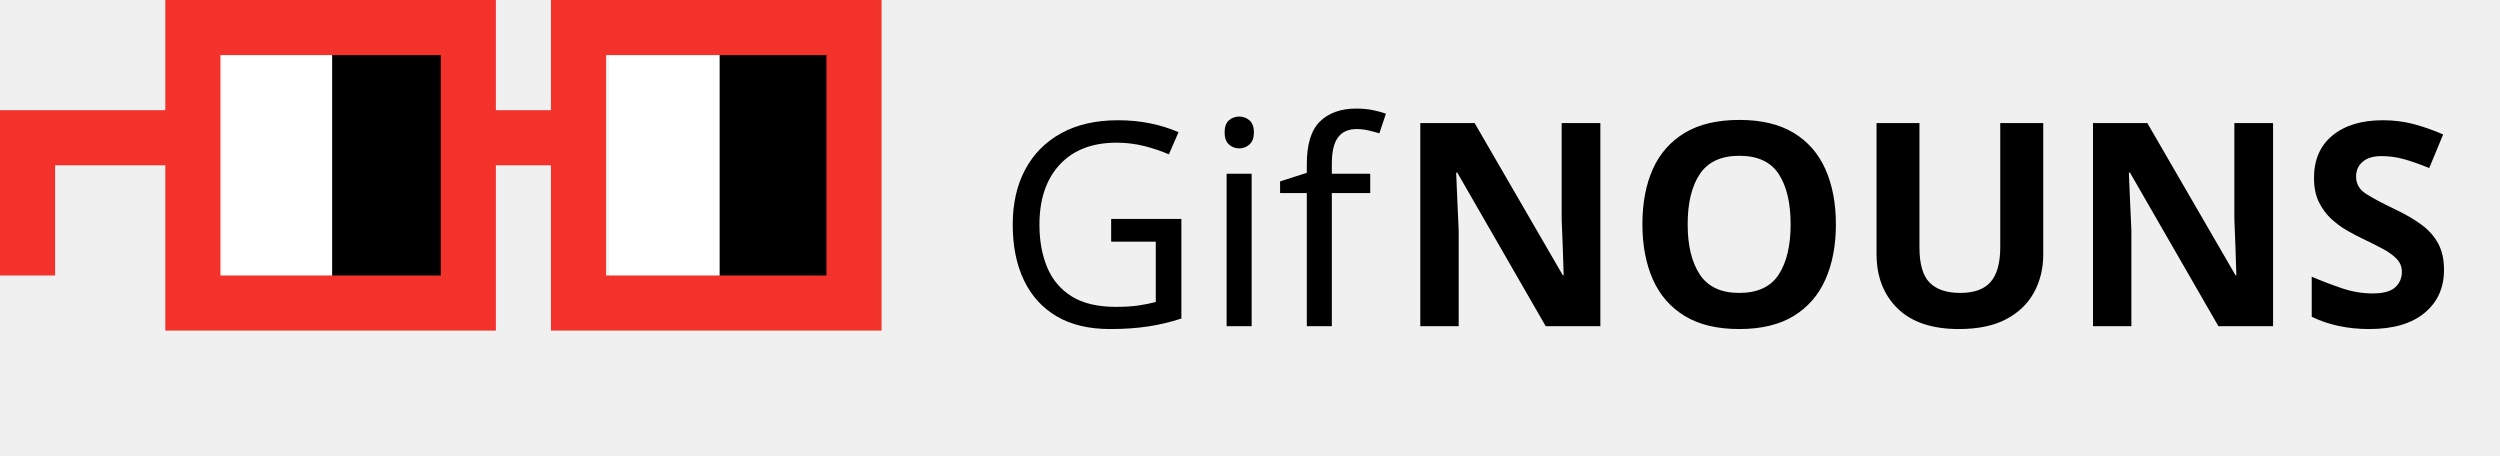
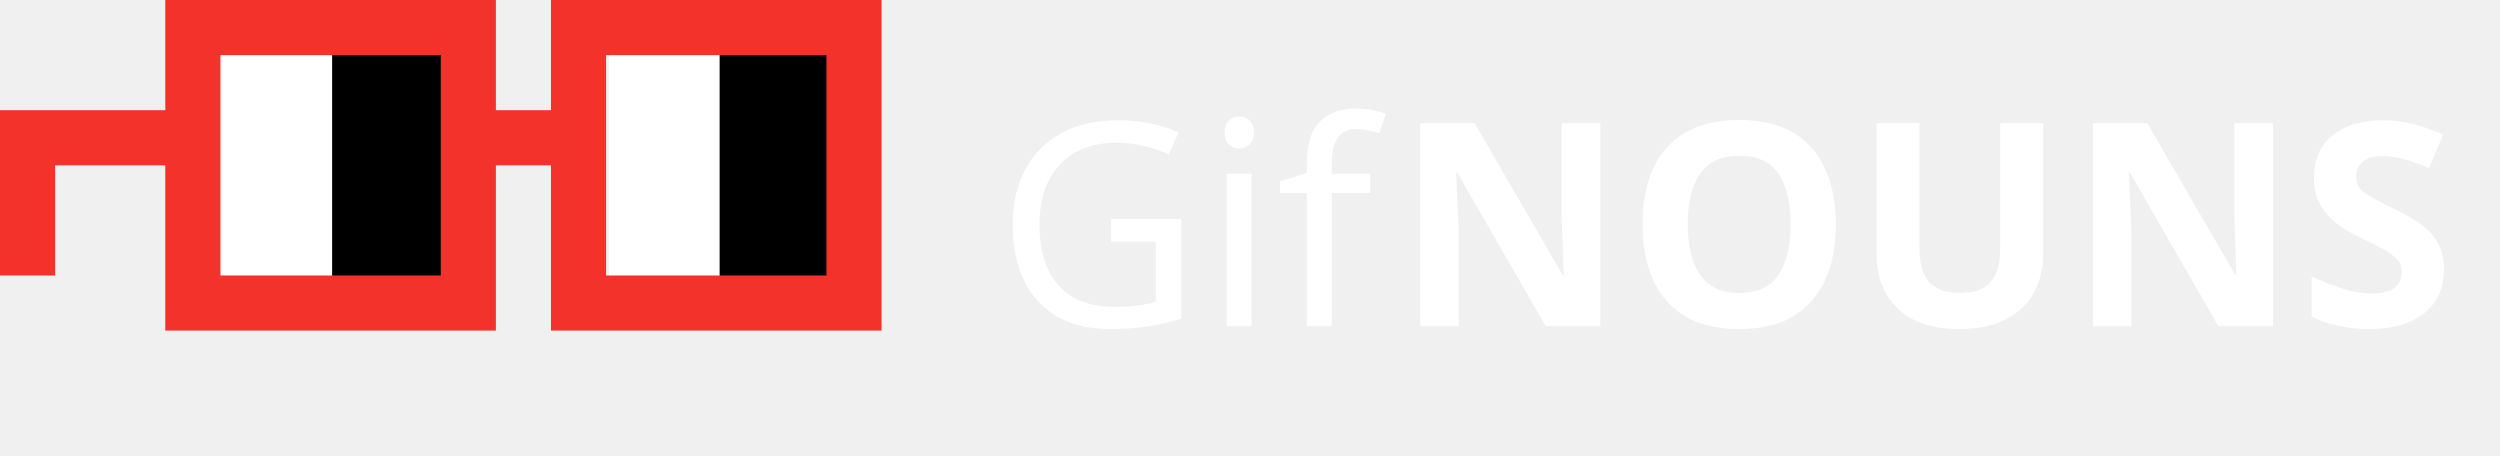
- <svg xmlns="http://www.w3.org/2000/svg" id="Capa_2" width="602.416" height="109.649" viewBox="0 0 602.416 109.649">
+ <svg xmlns="http://www.w3.org/2000/svg" id="Capa_2" width="1073.149" height="195.331" viewBox="0 0 1073.149 195.331">
  <defs>
-     <style>.cls-1{fill:#f3322c;}.cls-2{font-family:Montserrat-Medium, Montserrat;font-variation-settings:'wght' 500;font-weight:500;}.cls-3{font-size:68.54px;}.cls-4{fill:#fff;}.cls-5{font-family:Montserrat-Bold, Montserrat;font-variation-settings:'wght' 700;font-weight:700;letter-spacing:0em;}</style>
+     <style>.cls-1{font-size:122.097px;}.cls-1,.cls-2{fill:#fff;}.cls-3{fill:#f3322c;}.cls-4{font-family:Montserrat-Medium, Montserrat;font-variation-settings:'wght' 500;font-weight:500;}.cls-5{font-family:Montserrat-Bold, Montserrat;font-variation-settings:'wght' 700;font-weight:700;}</style>
  </defs>
  <g id="Capa_1-2">
-     <polygon class="cls-4" points="53.357 26.49 53.357 39.83 53.357 53.169 53.357 66.508 80.036 66.508 80.036 53.169 80.036 39.83 80.036 26.49 80.036 13.151 53.357 13.151 53.357 26.49" />
-     <polygon class="cls-4" points="146.732 13.151 146.732 26.49 146.732 39.83 146.732 53.169 146.732 66.508 173.411 66.508 173.411 53.169 173.411 39.83 173.411 26.49 173.411 13.151 146.732 13.151" />
-     <polygon points="80.036 26.49 80.036 39.83 80.036 53.169 80.036 66.508 106.714 66.508 106.714 53.169 106.714 39.83 106.714 26.49 106.714 13.151 80.036 13.151 80.036 26.49" />
-     <polygon points="173.411 13.151 173.411 26.49 173.411 39.83 173.411 53.169 173.411 66.508 200.089 66.508 200.089 53.169 200.089 39.83 200.089 26.49 200.089 13.151 173.411 13.151" />
-     <path class="cls-1" d="M132.765,0v26.553h-13.277V0H39.83v26.553H0v39.83h13.277v-26.553h26.553v39.83h79.659v-39.83h13.277v39.83h79.659V0h-79.659ZM106.212,26.553v39.83h-53.106V13.277h53.106v13.277ZM146.042,66.382V13.277h53.106v53.106h-53.106Z" />
-     <text class="cls-3" transform="translate(239.8457 78.6002)">
-       <tspan class="cls-2" x="0" y="0">Gif</tspan>
-       <tspan class="cls-5" x="96.228" y="0">NOUNS</tspan>
+     <polygon class="cls-2" points="95.051 47.19 95.051 70.953 95.051 94.715 95.051 118.478 142.576 118.478 142.576 94.715 142.576 70.953 142.576 47.19 142.576 23.427 95.051 23.427 95.051 47.19" />
+     <polygon class="cls-2" points="261.39 23.427 261.39 47.19 261.39 70.953 261.39 94.715 261.39 118.478 308.915 118.478 308.915 94.715 308.915 70.953 308.915 47.19 308.915 23.427 261.39 23.427" />
+     <polygon points="142.576 47.19 142.576 70.953 142.576 94.715 142.576 118.478 190.102 118.478 190.102 94.715 190.102 70.953 190.102 47.19 190.102 23.427 142.576 23.427 142.576 47.19" />
+     <polygon points="308.915 23.427 308.915 47.19 308.915 70.953 308.915 94.715 308.915 118.478 356.441 118.478 356.441 94.715 356.441 70.953 356.441 47.19 356.441 23.427 308.915 23.427" />
+     <path class="cls-3" d="M236.509,0v47.302h-23.651V0H70.953v47.302H0v70.953h23.651v-47.302h47.302v70.953h141.905v-70.953h23.651v70.953h141.905V0h-141.905ZM189.207,47.302v70.953h-94.603V23.651h94.603v23.651ZM260.16,118.254V23.651h94.603v94.603h-94.603Z" />
+     <text class="cls-1" transform="translate(427.2629 140.0206)">
+       <tspan class="cls-4" x="0" y="0">Gif</tspan>
+       <tspan class="cls-5" x="171.421" y="0">NOUNS</tspan>
    </text>
  </g>
</svg>
